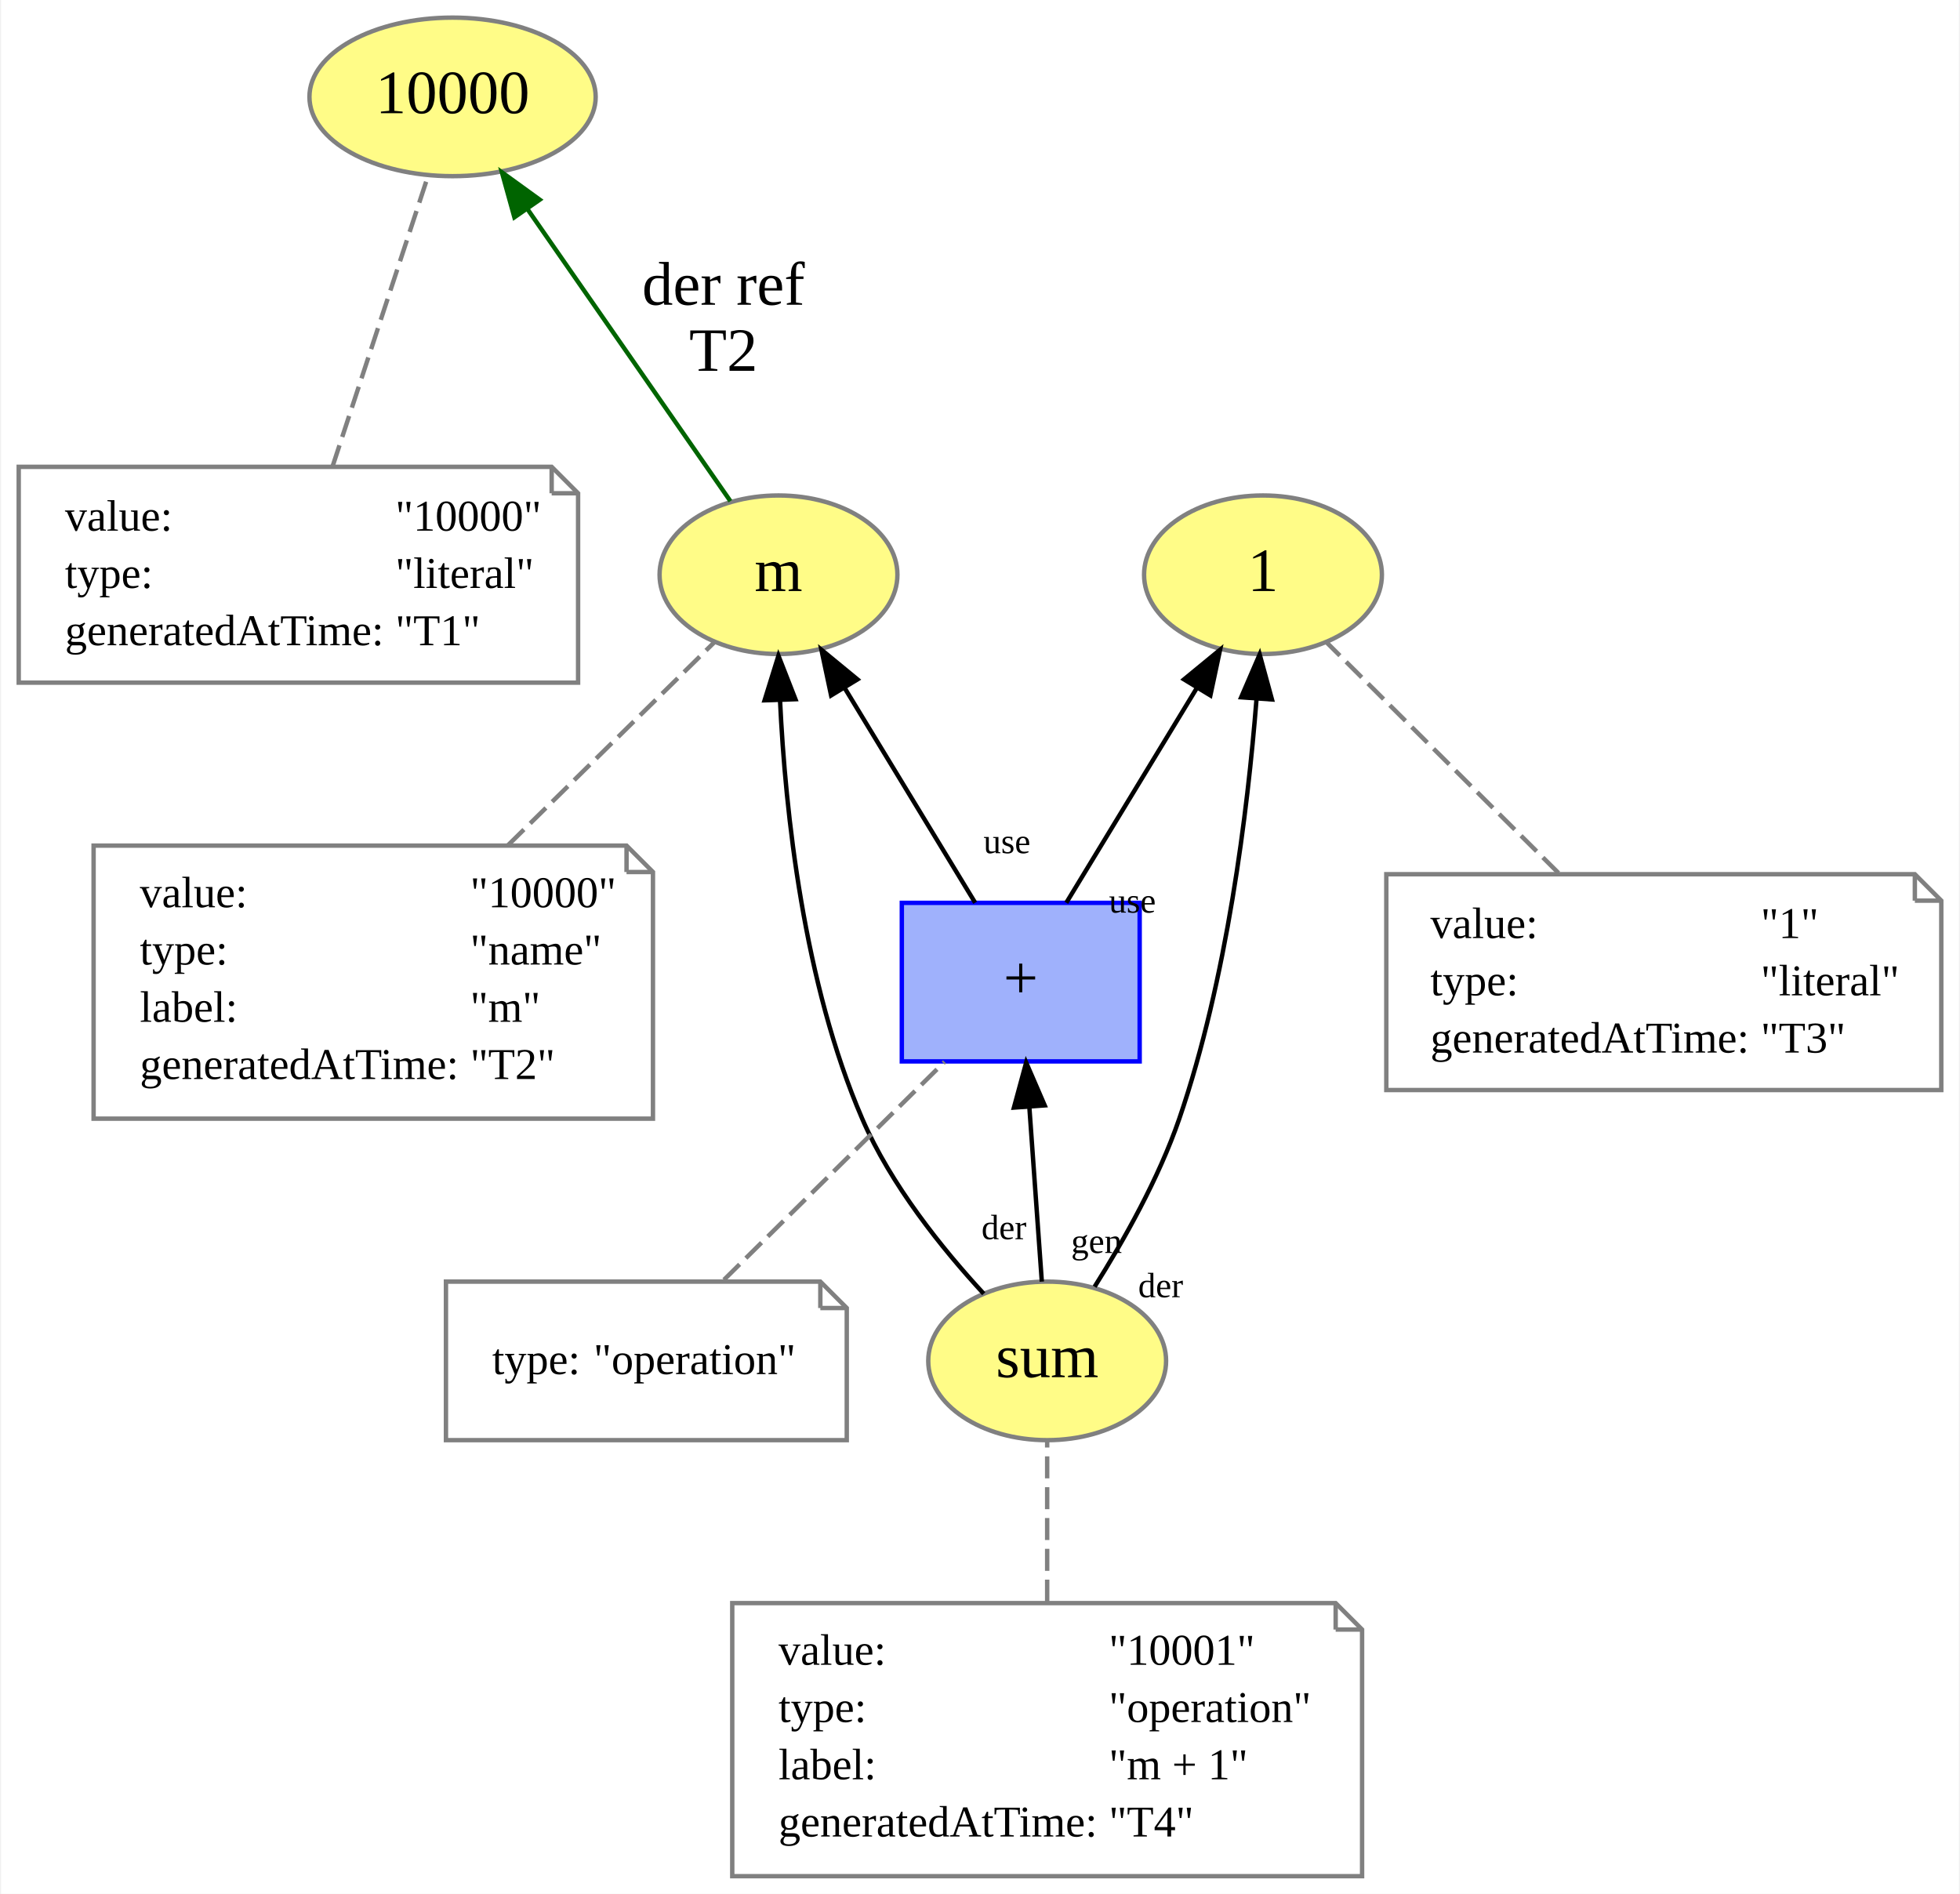
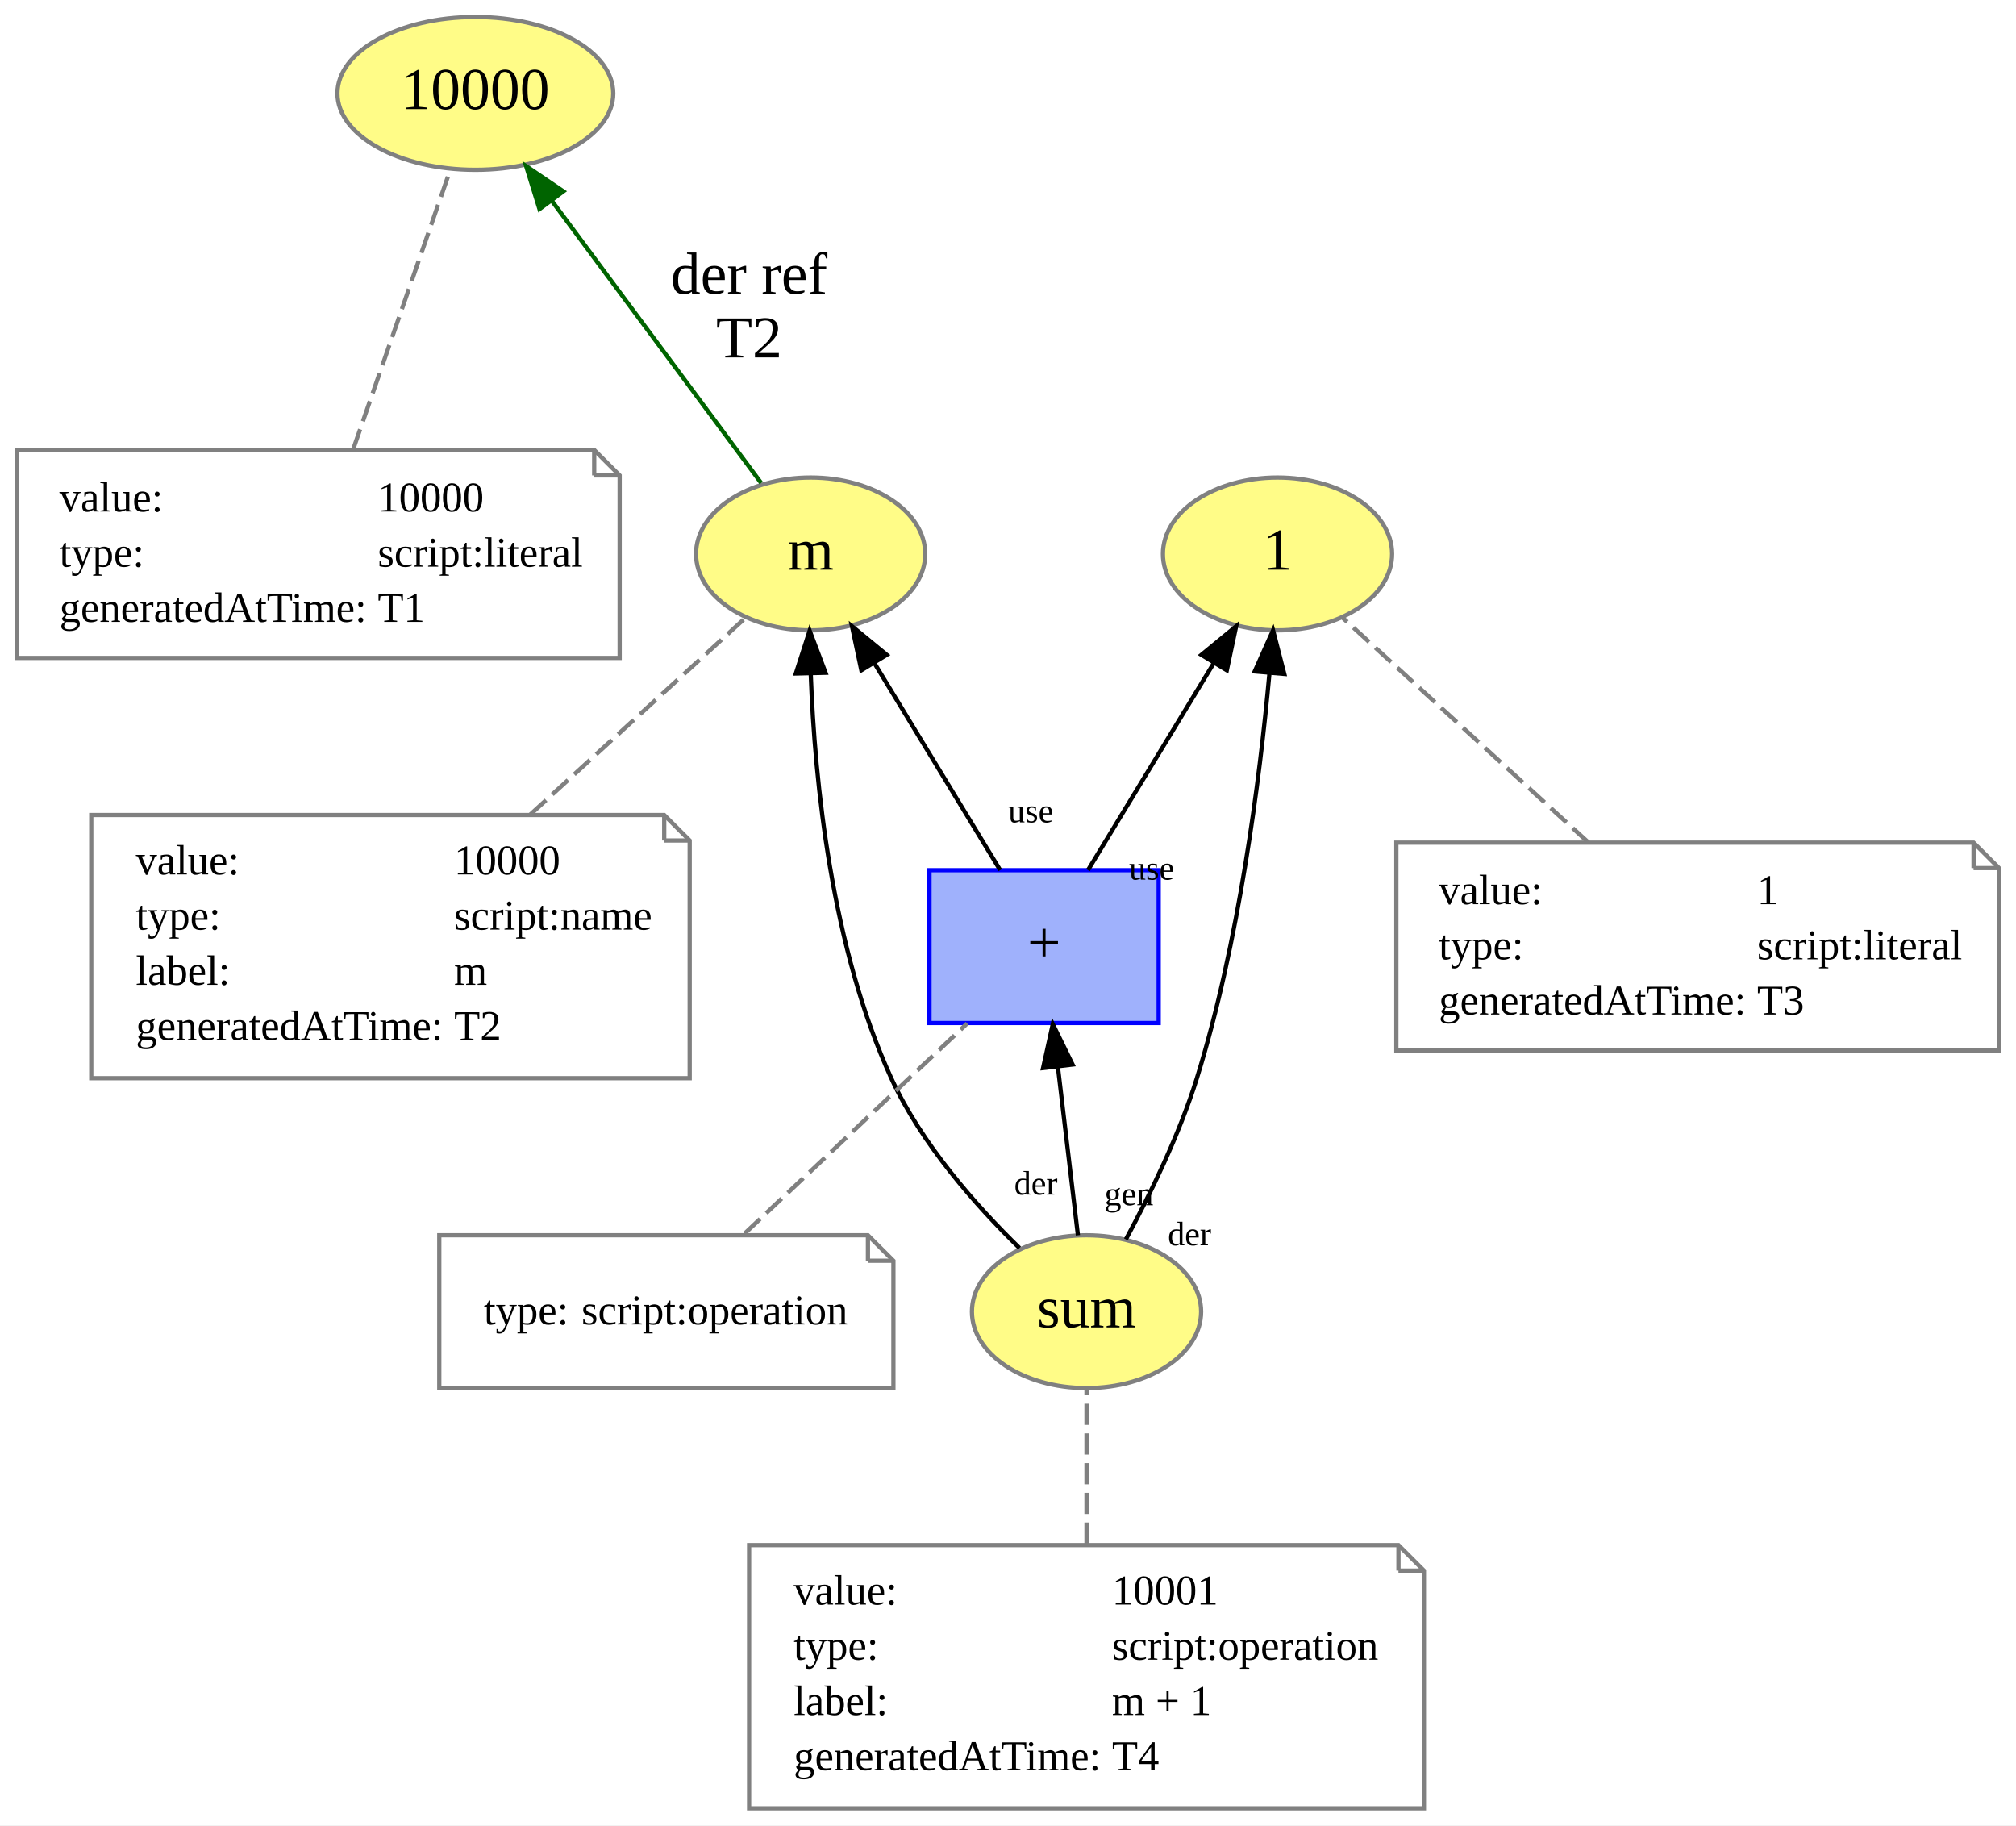
- <svg xmlns="http://www.w3.org/2000/svg" xmlns:xlink="http://www.w3.org/1999/xlink" width="445pt" height="430pt" viewBox="0.00 0.00 444.50 430.00">
+ <svg xmlns="http://www.w3.org/2000/svg" xmlns:xlink="http://www.w3.org/1999/xlink" width="475pt" height="430pt" viewBox="0.00 0.00 475.00 430.00">
  <g id="graph0" class="graph" transform="scale(1 1) rotate(0) translate(4 426)">
-     <polygon fill="white" stroke="none" points="-4,4 -4,-426 440.5,-426 440.5,4 -4,4" />
+     <polygon fill="white" stroke="none" points="-4,4 -4,-426 471,-426 471,4 -4,4" />
    <g id="node1" class="node">
      <g id="a_node1">
        <a xlink:href="http://example.org/10000" xlink:title="10000">
-           <ellipse fill="#fffc87" stroke="#808080" cx="98.5" cy="-404" rx="32.494" ry="18" />
-           <text text-anchor="middle" x="98.5" y="-400.3" font-family="Times New Roman,serif" font-size="14.00">10000</text>
+           <ellipse fill="#fffc87" stroke="#808080" cx="108" cy="-404" rx="32.494" ry="18" />
+           <text text-anchor="middle" x="108" y="-400.3" font-family="Times New Roman,serif" font-size="14.00">10000</text>
        </a>
      </g>
    </g>
    <g id="node2" class="node">
-       <polygon fill="none" stroke="gray" points="121,-320 -7.10543e-015,-320 -7.10543e-015,-271 127,-271 127,-314 121,-320" />
-       <polyline fill="none" stroke="gray" points="121,-320 121,-314 " />
-       <polyline fill="none" stroke="gray" points="127,-314 121,-314 " />
-       <text text-anchor="start" x="10.5" y="-305.5" font-family="Times New Roman,serif" font-size="10.00">value:</text>
-       <text text-anchor="start" x="85.5" y="-305.5" font-family="Times New Roman,serif" font-size="10.00">"10000"</text>
-       <text text-anchor="start" x="10.5" y="-292.5" font-family="Times New Roman,serif" font-size="10.00">type:</text>
-       <text text-anchor="start" x="85.5" y="-292.5" font-family="Times New Roman,serif" font-size="10.00">"literal"</text>
-       <text text-anchor="start" x="10.5" y="-279.5" font-family="Times New Roman,serif" font-size="10.00">generatedAtTime:</text>
-       <text text-anchor="start" x="85.5" y="-279.5" font-family="Times New Roman,serif" font-size="10.00">"T1"</text>
+       <polygon fill="none" stroke="gray" points="136,-320 0,-320 0,-271 142,-271 142,-314 136,-320" />
+       <polyline fill="none" stroke="gray" points="136,-320 136,-314 " />
+       <polyline fill="none" stroke="gray" points="142,-314 136,-314 " />
+       <text text-anchor="start" x="10" y="-305.5" font-family="Times New Roman,serif" font-size="10.00">value:</text>
+       <text text-anchor="start" x="85" y="-305.5" font-family="Times New Roman,serif" font-size="10.00">10000</text>
+       <text text-anchor="start" x="10" y="-292.5" font-family="Times New Roman,serif" font-size="10.00">type:</text>
+       <text text-anchor="start" x="85" y="-292.5" font-family="Times New Roman,serif" font-size="10.00">script:literal</text>
+       <text text-anchor="start" x="10" y="-279.5" font-family="Times New Roman,serif" font-size="10.00">generatedAtTime:</text>
+       <text text-anchor="start" x="85" y="-279.5" font-family="Times New Roman,serif" font-size="10.00">T1</text>
    </g>
    <g id="edge1" class="edge">
-       <path fill="none" stroke="gray" stroke-dasharray="5,2" d="M71.268,-320.136C77.833,-340.113 87.078,-368.245 92.929,-386.048" />
+       <path fill="none" stroke="gray" stroke-dasharray="5,2" d="M79.212,-320.136C86.152,-340.113 95.925,-368.245 102.11,-386.048" />
    </g>
    <g id="node3" class="node">
      <g id="a_node3">
        <a xlink:href="http://example.org/m" xlink:title="m">
-           <ellipse fill="#fffc87" stroke="#808080" cx="172.5" cy="-295.5" rx="27" ry="18" />
-           <text text-anchor="middle" x="172.5" y="-291.8" font-family="Times New Roman,serif" font-size="14.00">m</text>
+           <ellipse fill="#fffc87" stroke="#808080" cx="187" cy="-295.5" rx="27" ry="18" />
+           <text text-anchor="middle" x="187" y="-291.8" font-family="Times New Roman,serif" font-size="14.00">m</text>
        </a>
      </g>
    </g>
    <g id="edge3" class="edge">
-       <path fill="none" stroke="darkgreen" d="M161.581,-312.214C149.464,-329.654 129.753,-358.021 115.588,-378.407" />
-       <polygon fill="darkgreen" stroke="darkgreen" points="112.538,-376.663 109.706,-386.872 118.287,-380.657 112.538,-376.663" />
-       <text text-anchor="middle" x="160" y="-356.8" font-family="Times New Roman,serif" font-size="14.00">der ref</text>
-       <text text-anchor="middle" x="160" y="-341.8" font-family="Times New Roman,serif" font-size="14.00">T2</text>
+       <path fill="none" stroke="darkgreen" d="M175.343,-312.214C162.349,-329.732 141.176,-358.276 126.039,-378.681" />
+       <polygon fill="darkgreen" stroke="darkgreen" points="123.11,-376.755 119.964,-386.872 128.732,-380.926 123.11,-376.755" />
+       <text text-anchor="middle" x="172.5" y="-356.8" font-family="Times New Roman,serif" font-size="14.00">der ref</text>
+       <text text-anchor="middle" x="172.5" y="-341.8" font-family="Times New Roman,serif" font-size="14.00">T2</text>
    </g>
    <g id="node4" class="node">
-       <polygon fill="none" stroke="gray" points="138,-234 17,-234 17,-172 144,-172 144,-228 138,-234" />
-       <polyline fill="none" stroke="gray" points="138,-234 138,-228 " />
-       <polyline fill="none" stroke="gray" points="144,-228 138,-228 " />
-       <text text-anchor="start" x="27.5" y="-220" font-family="Times New Roman,serif" font-size="10.00">value:</text>
-       <text text-anchor="start" x="102.5" y="-220" font-family="Times New Roman,serif" font-size="10.00">"10000"</text>
-       <text text-anchor="start" x="27.5" y="-207" font-family="Times New Roman,serif" font-size="10.00">type:</text>
-       <text text-anchor="start" x="102.5" y="-207" font-family="Times New Roman,serif" font-size="10.00">"name"</text>
-       <text text-anchor="start" x="27.5" y="-194" font-family="Times New Roman,serif" font-size="10.00">label:</text>
-       <text text-anchor="start" x="102.5" y="-194" font-family="Times New Roman,serif" font-size="10.00">"m"</text>
-       <text text-anchor="start" x="27.5" y="-181" font-family="Times New Roman,serif" font-size="10.00">generatedAtTime:</text>
-       <text text-anchor="start" x="102.5" y="-181" font-family="Times New Roman,serif" font-size="10.00">"T2"</text>
+       <polygon fill="none" stroke="gray" points="152.5,-234 17.5,-234 17.5,-172 158.5,-172 158.5,-228 152.5,-234" />
+       <polyline fill="none" stroke="gray" points="152.5,-234 152.5,-228 " />
+       <polyline fill="none" stroke="gray" points="158.5,-228 152.5,-228 " />
+       <text text-anchor="start" x="28" y="-220" font-family="Times New Roman,serif" font-size="10.00">value:</text>
+       <text text-anchor="start" x="103" y="-220" font-family="Times New Roman,serif" font-size="10.00">10000</text>
+       <text text-anchor="start" x="28" y="-207" font-family="Times New Roman,serif" font-size="10.00">type:</text>
+       <text text-anchor="start" x="103" y="-207" font-family="Times New Roman,serif" font-size="10.00">script:name</text>
+       <text text-anchor="start" x="28" y="-194" font-family="Times New Roman,serif" font-size="10.00">label:</text>
+       <text text-anchor="start" x="103" y="-194" font-family="Times New Roman,serif" font-size="10.00">m</text>
+       <text text-anchor="start" x="28" y="-181" font-family="Times New Roman,serif" font-size="10.00">generatedAtTime:</text>
+       <text text-anchor="start" x="103" y="-181" font-family="Times New Roman,serif" font-size="10.00">T2</text>
    </g>
    <g id="edge2" class="edge">
-       <path fill="none" stroke="gray" stroke-dasharray="5,2" d="M111.135,-234.135C126.921,-249.664 145.434,-267.875 157.965,-280.202" />
+       <path fill="none" stroke="gray" stroke-dasharray="5,2" d="M120.966,-234.135C138.065,-249.767 158.139,-268.117 171.626,-280.446" />
    </g>
    <g id="node5" class="node">
      <g id="a_node5">
        <a xlink:href="http://example.org/1" xlink:title="1">
-           <ellipse fill="#fffc87" stroke="#808080" cx="282.5" cy="-295.5" rx="27" ry="18" />
-           <text text-anchor="middle" x="282.5" y="-291.8" font-family="Times New Roman,serif" font-size="14.00">1</text>
+           <ellipse fill="#fffc87" stroke="#808080" cx="297" cy="-295.5" rx="27" ry="18" />
+           <text text-anchor="middle" x="297" y="-291.8" font-family="Times New Roman,serif" font-size="14.00">1</text>
        </a>
      </g>
    </g>
    <g id="node6" class="node">
-       <polygon fill="none" stroke="gray" points="430.5,-227.5 310.5,-227.5 310.5,-178.5 436.5,-178.5 436.5,-221.5 430.5,-227.5" />
-       <polyline fill="none" stroke="gray" points="430.5,-227.5 430.5,-221.5 " />
-       <polyline fill="none" stroke="gray" points="436.5,-221.5 430.5,-221.5 " />
-       <text text-anchor="start" x="320.5" y="-213" font-family="Times New Roman,serif" font-size="10.00">value:</text>
-       <text text-anchor="start" x="395.5" y="-213" font-family="Times New Roman,serif" font-size="10.00">"1"</text>
-       <text text-anchor="start" x="320.5" y="-200" font-family="Times New Roman,serif" font-size="10.00">type:</text>
-       <text text-anchor="start" x="395.5" y="-200" font-family="Times New Roman,serif" font-size="10.00">"literal"</text>
-       <text text-anchor="start" x="320.5" y="-187" font-family="Times New Roman,serif" font-size="10.00">generatedAtTime:</text>
-       <text text-anchor="start" x="395.5" y="-187" font-family="Times New Roman,serif" font-size="10.00">"T3"</text>
+       <polygon fill="none" stroke="gray" points="461,-227.5 325,-227.5 325,-178.5 467,-178.5 467,-221.5 461,-227.5" />
+       <polyline fill="none" stroke="gray" points="461,-227.5 461,-221.5 " />
+       <polyline fill="none" stroke="gray" points="467,-221.5 461,-221.5 " />
+       <text text-anchor="start" x="335" y="-213" font-family="Times New Roman,serif" font-size="10.00">value:</text>
+       <text text-anchor="start" x="410" y="-213" font-family="Times New Roman,serif" font-size="10.00">1</text>
+       <text text-anchor="start" x="335" y="-200" font-family="Times New Roman,serif" font-size="10.00">type:</text>
+       <text text-anchor="start" x="410" y="-200" font-family="Times New Roman,serif" font-size="10.00">script:literal</text>
+       <text text-anchor="start" x="335" y="-187" font-family="Times New Roman,serif" font-size="10.00">generatedAtTime:</text>
+       <text text-anchor="start" x="410" y="-187" font-family="Times New Roman,serif" font-size="10.00">T3</text>
    </g>
    <g id="edge4" class="edge">
-       <path fill="none" stroke="gray" stroke-dasharray="5,2" d="M349.591,-227.778C332.845,-244.432 311.02,-266.137 296.885,-280.194" />
+       <path fill="none" stroke="gray" stroke-dasharray="5,2" d="M370.247,-227.542C351.914,-244.301 327.885,-266.267 312.442,-280.384" />
    </g>
    <g id="node7" class="node">
      <g id="a_node7">
        <a xlink:href="http://example.org/sum" xlink:title="sum">
-           <ellipse fill="#fffc87" stroke="#808080" cx="233.5" cy="-117" rx="27" ry="18" />
-           <text text-anchor="middle" x="233.5" y="-113.3" font-family="Times New Roman,serif" font-size="14.00">sum</text>
+           <ellipse fill="#fffc87" stroke="#808080" cx="252" cy="-117" rx="27" ry="18" />
+           <text text-anchor="middle" x="252" y="-113.3" font-family="Times New Roman,serif" font-size="14.00">sum</text>
        </a>
      </g>
    </g>
    <g id="edge10" class="edge">
-       <path fill="none" stroke="black" d="M219.096,-132.251C209.692,-142.436 197.995,-156.952 191.5,-172 178.217,-202.776 174.064,-241.447 172.848,-267.015" />
-       <polygon fill="black" stroke="black" points="169.347,-266.991 172.489,-277.109 176.342,-267.24 169.347,-266.991" />
-       <text text-anchor="middle" x="223.687" y="-144.631" font-family="Times New Roman,serif" font-size="8.00">der</text>
+       <path fill="none" stroke="black" d="M236.203,-131.995C225.894,-142.065 213.081,-156.55 206,-172 191.957,-202.644 187.985,-241.645 187.018,-267.306" />
+       <polygon fill="black" stroke="black" points="183.516,-267.341 186.767,-277.424 190.514,-267.514 183.516,-267.341" />
+       <text text-anchor="middle" x="240.064" y="-144.589" font-family="Times New Roman,serif" font-size="8.00">der</text>
    </g>
    <g id="edge11" class="edge">
-       <path fill="none" stroke="black" d="M244.269,-133.841C250.836,-144.249 258.837,-158.407 263.5,-172 274.329,-203.564 279.01,-241.832 281.018,-267.103" />
-       <polygon fill="black" stroke="black" points="277.55,-267.676 281.745,-277.405 284.533,-267.183 277.55,-267.676" />
-       <text text-anchor="middle" x="259.261" y="-131.452" font-family="Times New Roman,serif" font-size="8.00">der</text>
+       <path fill="none" stroke="black" d="M261.267,-134.031C266.933,-144.514 273.862,-158.685 278,-172 287.903,-203.867 292.78,-242.071 295.086,-267.245" />
+       <polygon fill="black" stroke="black" points="291.623,-267.83 295.949,-277.502 298.599,-267.243 291.623,-267.83" />
+       <text text-anchor="middle" x="276.259" y="-132.637" font-family="Times New Roman,serif" font-size="8.00">der</text>
    </g>
    <g id="node9" class="node">
      <g id="a_node9">
        <a xlink:href="http://example.org/+" xlink:title="+">
-           <polygon fill="#9fb1fc" stroke="#0000ff" points="254.5,-221 200.5,-221 200.5,-185 254.5,-185 254.5,-221" />
-           <text text-anchor="middle" x="227.5" y="-199.3" font-family="Times New Roman,serif" font-size="14.00">+</text>
+           <polygon fill="#9fb1fc" stroke="#0000ff" points="269,-221 215,-221 215,-185 269,-185 269,-221" />
+           <text text-anchor="middle" x="242" y="-199.3" font-family="Times New Roman,serif" font-size="14.00">+</text>
        </a>
      </g>
    </g>
    <g id="edge9" class="edge">
-       <path fill="none" stroke="black" d="M232.286,-134.999C231.478,-146.309 230.398,-161.424 229.469,-174.434" />
-       <polygon fill="black" stroke="black" points="225.954,-174.514 228.733,-184.738 232.937,-175.013 225.954,-174.514" />
-       <text text-anchor="middle" x="244.709" y="-141.505" font-family="Times New Roman,serif" font-size="8.00">gen</text>
+       <path fill="none" stroke="black" d="M249.976,-134.999C248.63,-146.309 246.831,-161.424 245.282,-174.434" />
+       <polygon fill="black" stroke="black" points="241.762,-174.395 244.055,-184.738 248.713,-175.222 241.762,-174.395" />
+       <text text-anchor="middle" x="261.989" y="-142.082" font-family="Times New Roman,serif" font-size="8.00">gen</text>
    </g>
    <g id="node8" class="node">
-       <polygon fill="none" stroke="gray" points="299,-62 162,-62 162,-0 305,-0 305,-56 299,-62" />
-       <polyline fill="none" stroke="gray" points="299,-62 299,-56 " />
-       <polyline fill="none" stroke="gray" points="305,-56 299,-56 " />
-       <text text-anchor="start" x="172.5" y="-48" font-family="Times New Roman,serif" font-size="10.00">value:</text>
-       <text text-anchor="start" x="247.5" y="-48" font-family="Times New Roman,serif" font-size="10.00">"10001"</text>
-       <text text-anchor="start" x="172.5" y="-35" font-family="Times New Roman,serif" font-size="10.00">type:</text>
-       <text text-anchor="start" x="247.5" y="-35" font-family="Times New Roman,serif" font-size="10.00">"operation"</text>
-       <text text-anchor="start" x="172.5" y="-22" font-family="Times New Roman,serif" font-size="10.00">label:</text>
-       <text text-anchor="start" x="247.5" y="-22" font-family="Times New Roman,serif" font-size="10.00">"m + 1"</text>
-       <text text-anchor="start" x="172.5" y="-9" font-family="Times New Roman,serif" font-size="10.00">generatedAtTime:</text>
-       <text text-anchor="start" x="247.5" y="-9" font-family="Times New Roman,serif" font-size="10.00">"T4"</text>
+       <polygon fill="none" stroke="gray" points="325.5,-62 172.5,-62 172.5,-0 331.5,-0 331.5,-56 325.5,-62" />
+       <polyline fill="none" stroke="gray" points="325.5,-62 325.5,-56 " />
+       <polyline fill="none" stroke="gray" points="331.5,-56 325.5,-56 " />
+       <text text-anchor="start" x="183" y="-48" font-family="Times New Roman,serif" font-size="10.00">value:</text>
+       <text text-anchor="start" x="258" y="-48" font-family="Times New Roman,serif" font-size="10.00">10001</text>
+       <text text-anchor="start" x="183" y="-35" font-family="Times New Roman,serif" font-size="10.00">type:</text>
+       <text text-anchor="start" x="258" y="-35" font-family="Times New Roman,serif" font-size="10.00">script:operation</text>
+       <text text-anchor="start" x="183" y="-22" font-family="Times New Roman,serif" font-size="10.00">label:</text>
+       <text text-anchor="start" x="258" y="-22" font-family="Times New Roman,serif" font-size="10.00">m + 1</text>
+       <text text-anchor="start" x="183" y="-9" font-family="Times New Roman,serif" font-size="10.00">generatedAtTime:</text>
+       <text text-anchor="start" x="258" y="-9" font-family="Times New Roman,serif" font-size="10.00">T4</text>
    </g>
    <g id="edge5" class="edge">
-       <path fill="none" stroke="gray" stroke-dasharray="5,2" d="M233.5,-62.326C233.5,-74.544 233.5,-88.195 233.5,-98.672" />
+       <path fill="none" stroke="gray" stroke-dasharray="5,2" d="M252,-62.326C252,-74.544 252,-88.195 252,-98.672" />
    </g>
    <g id="edge7" class="edge">
-       <path fill="none" stroke="black" d="M217.155,-221.022C208.779,-234.805 196.868,-254.404 187.454,-269.894" />
-       <polygon fill="black" stroke="black" points="184.447,-268.102 182.245,-278.465 190.429,-271.737 184.447,-268.102" />
-       <text text-anchor="middle" x="224.361" y="-232.278" font-family="Times New Roman,serif" font-size="8.00">use</text>
+       <path fill="none" stroke="black" d="M231.655,-221.022C223.279,-234.805 211.368,-254.404 201.954,-269.894" />
+       <polygon fill="black" stroke="black" points="198.947,-268.102 196.745,-278.465 204.929,-271.737 198.947,-268.102" />
+       <text text-anchor="middle" x="238.861" y="-232.278" font-family="Times New Roman,serif" font-size="8.00">use</text>
    </g>
    <g id="edge8" class="edge">
-       <path fill="none" stroke="black" d="M237.845,-221.022C246.221,-234.805 258.132,-254.404 267.546,-269.894" />
-       <polygon fill="black" stroke="black" points="264.571,-271.737 272.755,-278.465 270.553,-268.102 264.571,-271.737" />
-       <text text-anchor="middle" x="252.841" y="-218.785" font-family="Times New Roman,serif" font-size="8.00">use</text>
+       <path fill="none" stroke="black" d="M252.345,-221.022C260.721,-234.805 272.632,-254.404 282.046,-269.894" />
+       <polygon fill="black" stroke="black" points="279.071,-271.737 287.255,-278.465 285.053,-268.102 279.071,-271.737" />
+       <text text-anchor="middle" x="267.341" y="-218.785" font-family="Times New Roman,serif" font-size="8.00">use</text>
    </g>
    <g id="node10" class="node">
-       <polygon fill="none" stroke="gray" points="182,-135 97,-135 97,-99 188,-99 188,-129 182,-135" />
-       <polyline fill="none" stroke="gray" points="182,-135 182,-129 " />
-       <polyline fill="none" stroke="gray" points="188,-129 182,-129 " />
-       <text text-anchor="start" x="107.5" y="-114" font-family="Times New Roman,serif" font-size="10.00">type:</text>
-       <text text-anchor="start" x="130.5" y="-114" font-family="Times New Roman,serif" font-size="10.00">"operation"</text>
+       <polygon fill="none" stroke="gray" points="200.5,-135 99.5,-135 99.5,-99 206.5,-99 206.5,-129 200.5,-135" />
+       <polyline fill="none" stroke="gray" points="200.5,-135 200.5,-129 " />
+       <polyline fill="none" stroke="gray" points="206.5,-129 200.5,-129 " />
+       <text text-anchor="start" x="110" y="-114" font-family="Times New Roman,serif" font-size="10.00">type:</text>
+       <text text-anchor="start" x="133" y="-114" font-family="Times New Roman,serif" font-size="10.00">script:operation</text>
    </g>
    <g id="edge6" class="edge">
-       <path fill="none" stroke="gray" stroke-dasharray="5,2" d="M160.112,-135.405C174.797,-149.917 195.604,-170.479 210.201,-184.905" />
+       <path fill="none" stroke="gray" stroke-dasharray="5,2" d="M171.441,-135.405C186.817,-149.917 208.603,-170.479 223.887,-184.905" />
    </g>
  </g>
</svg>
